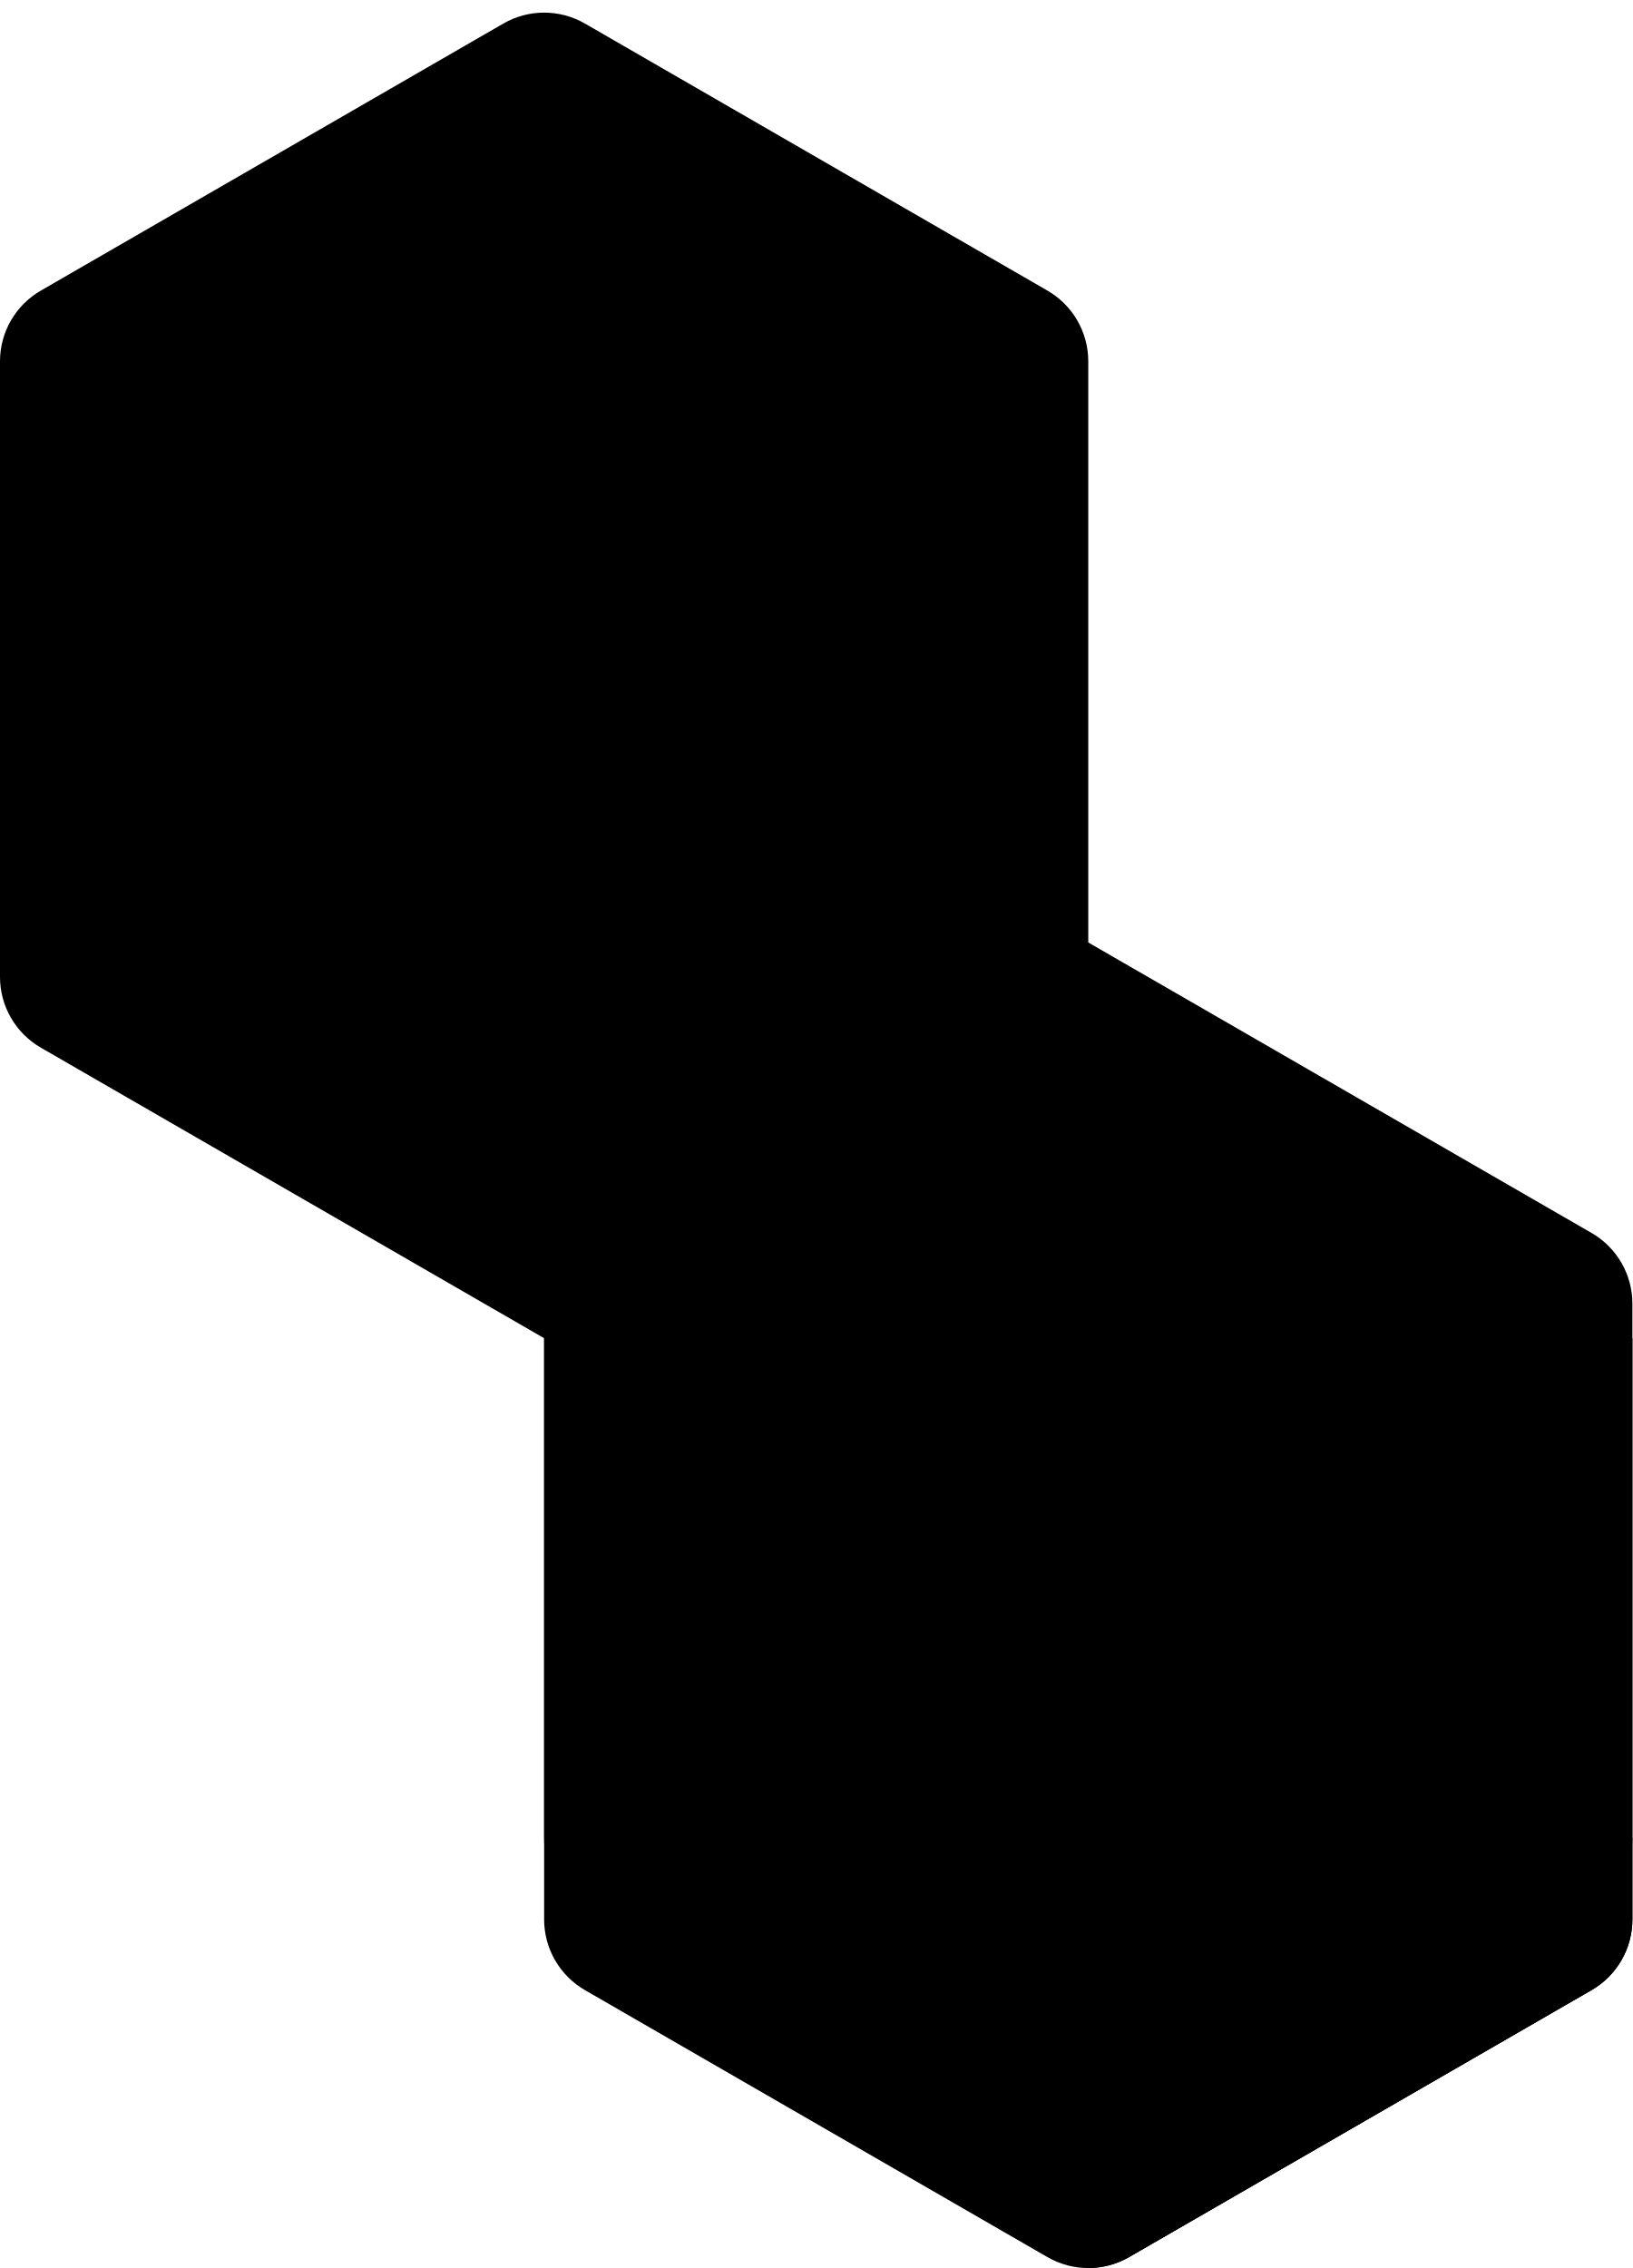
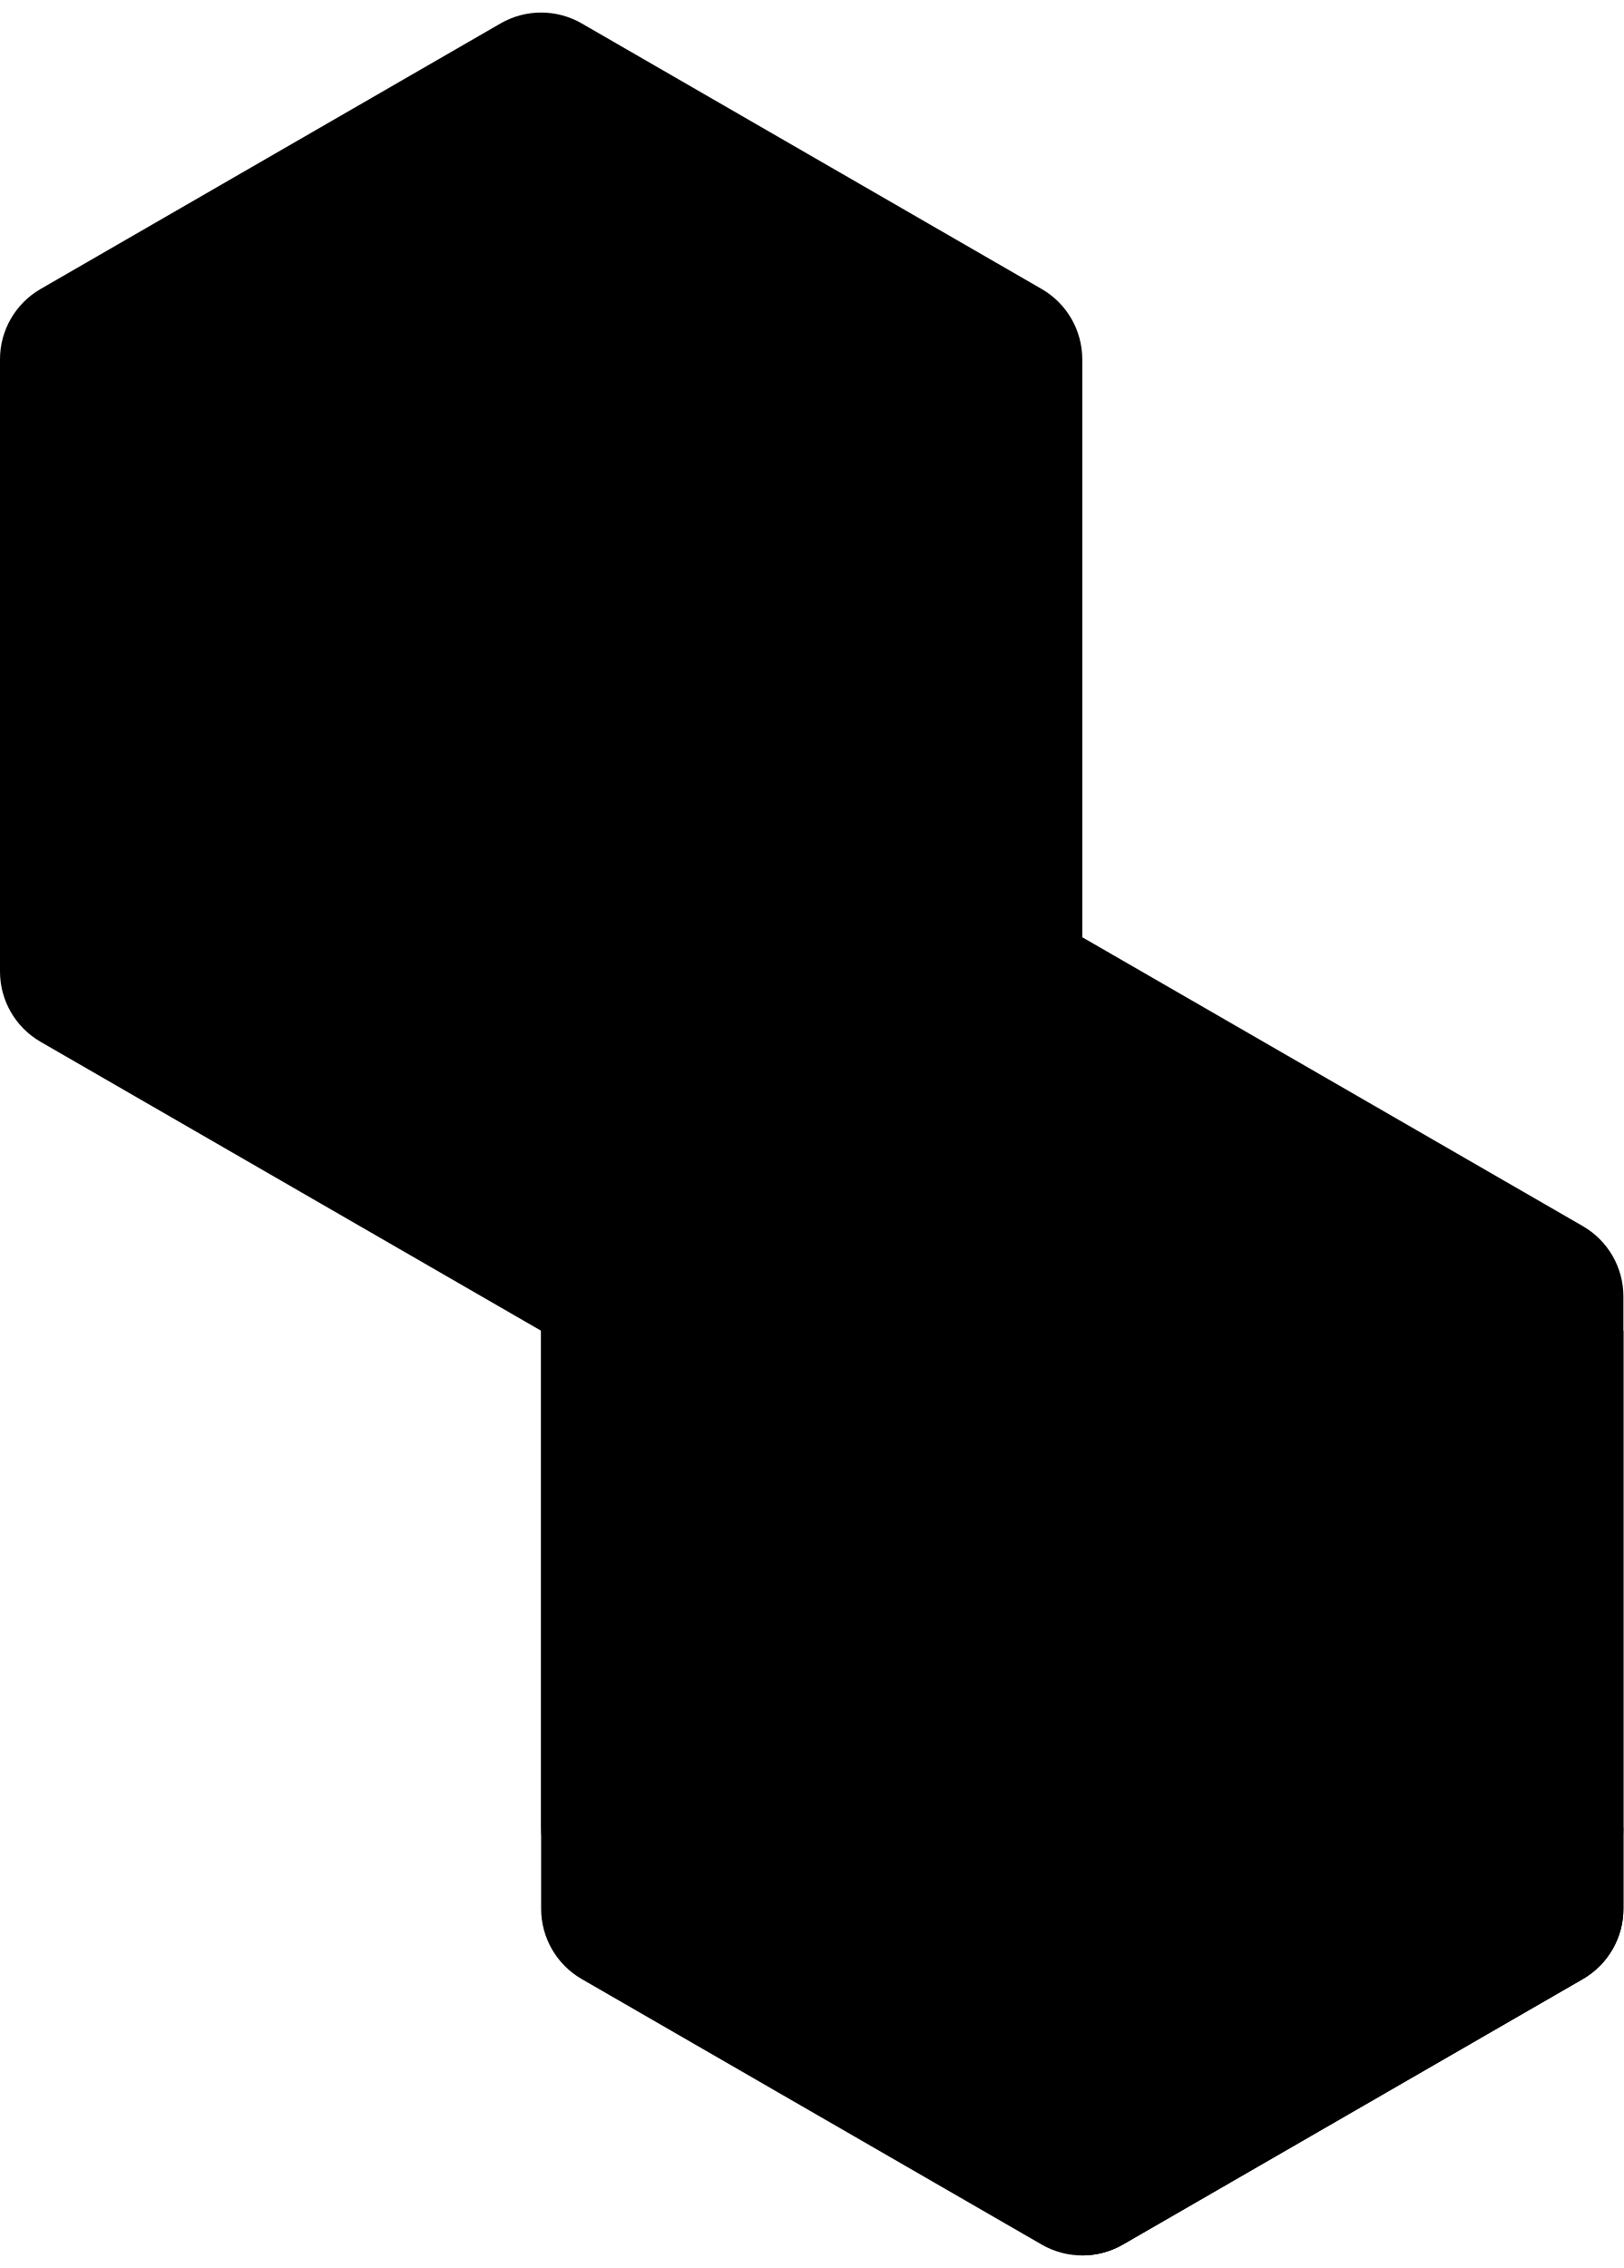
- <svg viewBox="0 0 300 416.82">
-   <g class="bottom">
-     <path class="left" d="M0,72.73V179.54a15,15,0,0,0,7.5,13l92.5,53.4V352.75a15,15,0,0,0,7.5,13l85,49.07a15,15,0,0,0,15,0l85-49.07a15,15,0,0,0,7.5-13V245.94Z" />
-     <path class="right" d="M200,416.82a15,15,0,0,0,7.5-2l85-49.07a15,15,0,0,0,7.5-13v-15L200,401.82Z" />
-   </g>
+ <svg viewBox="0 0 300 419.15">
+   <path class="left" d="M0,72.73V179.54a15,15,0,0,0,7.5,13l92.5,53.4V352.75a15,15,0,0,0,7.5,13l85,49.07a15,15,0,0,0,15,0l85-49.07a15,15,0,0,0,7.5-13V245.94Z" />
+   <path class="right" d="M200,416.82a15,15,0,0,0,7.5-2l85-49.07a15,15,0,0,0,7.5-13v-15L200,401.82Z" />
  <path class="edge" d="M192.5,53.41l-85-49.08a15,15,0,0,0-15,0L7.5,53.41a15,15,0,0,0-7.5,13v98.16a15,15,0,0,0,7.5,13L100,230.94V337.75a15,15,0,0,0,7.5,13l85,49.08a15,15,0,0,0,15,0l85-49.08a15,15,0,0,0,7.5-13V239.6a15,15,0,0,0-7.5-13L200,173.21V66.39A15,15,0,0,0,192.5,53.41Z" />
  <path class="face" d="M188.5,55.71,107.5,9a15,15,0,0,0-15,0l-81,46.76a15,15,0,0,0-7.5,13v93.52a15,15,0,0,0,7.5,13l92.5,53.4V335.44a15,15,0,0,0,7.5,13l81,46.77a15,15,0,0,0,15,0l81-46.77a15,15,0,0,0,7.5-13V241.91a15,15,0,0,0-7.5-13L196,175.51V68.71A15,15,0,0,0,188.5,55.71Z" />
</svg>
